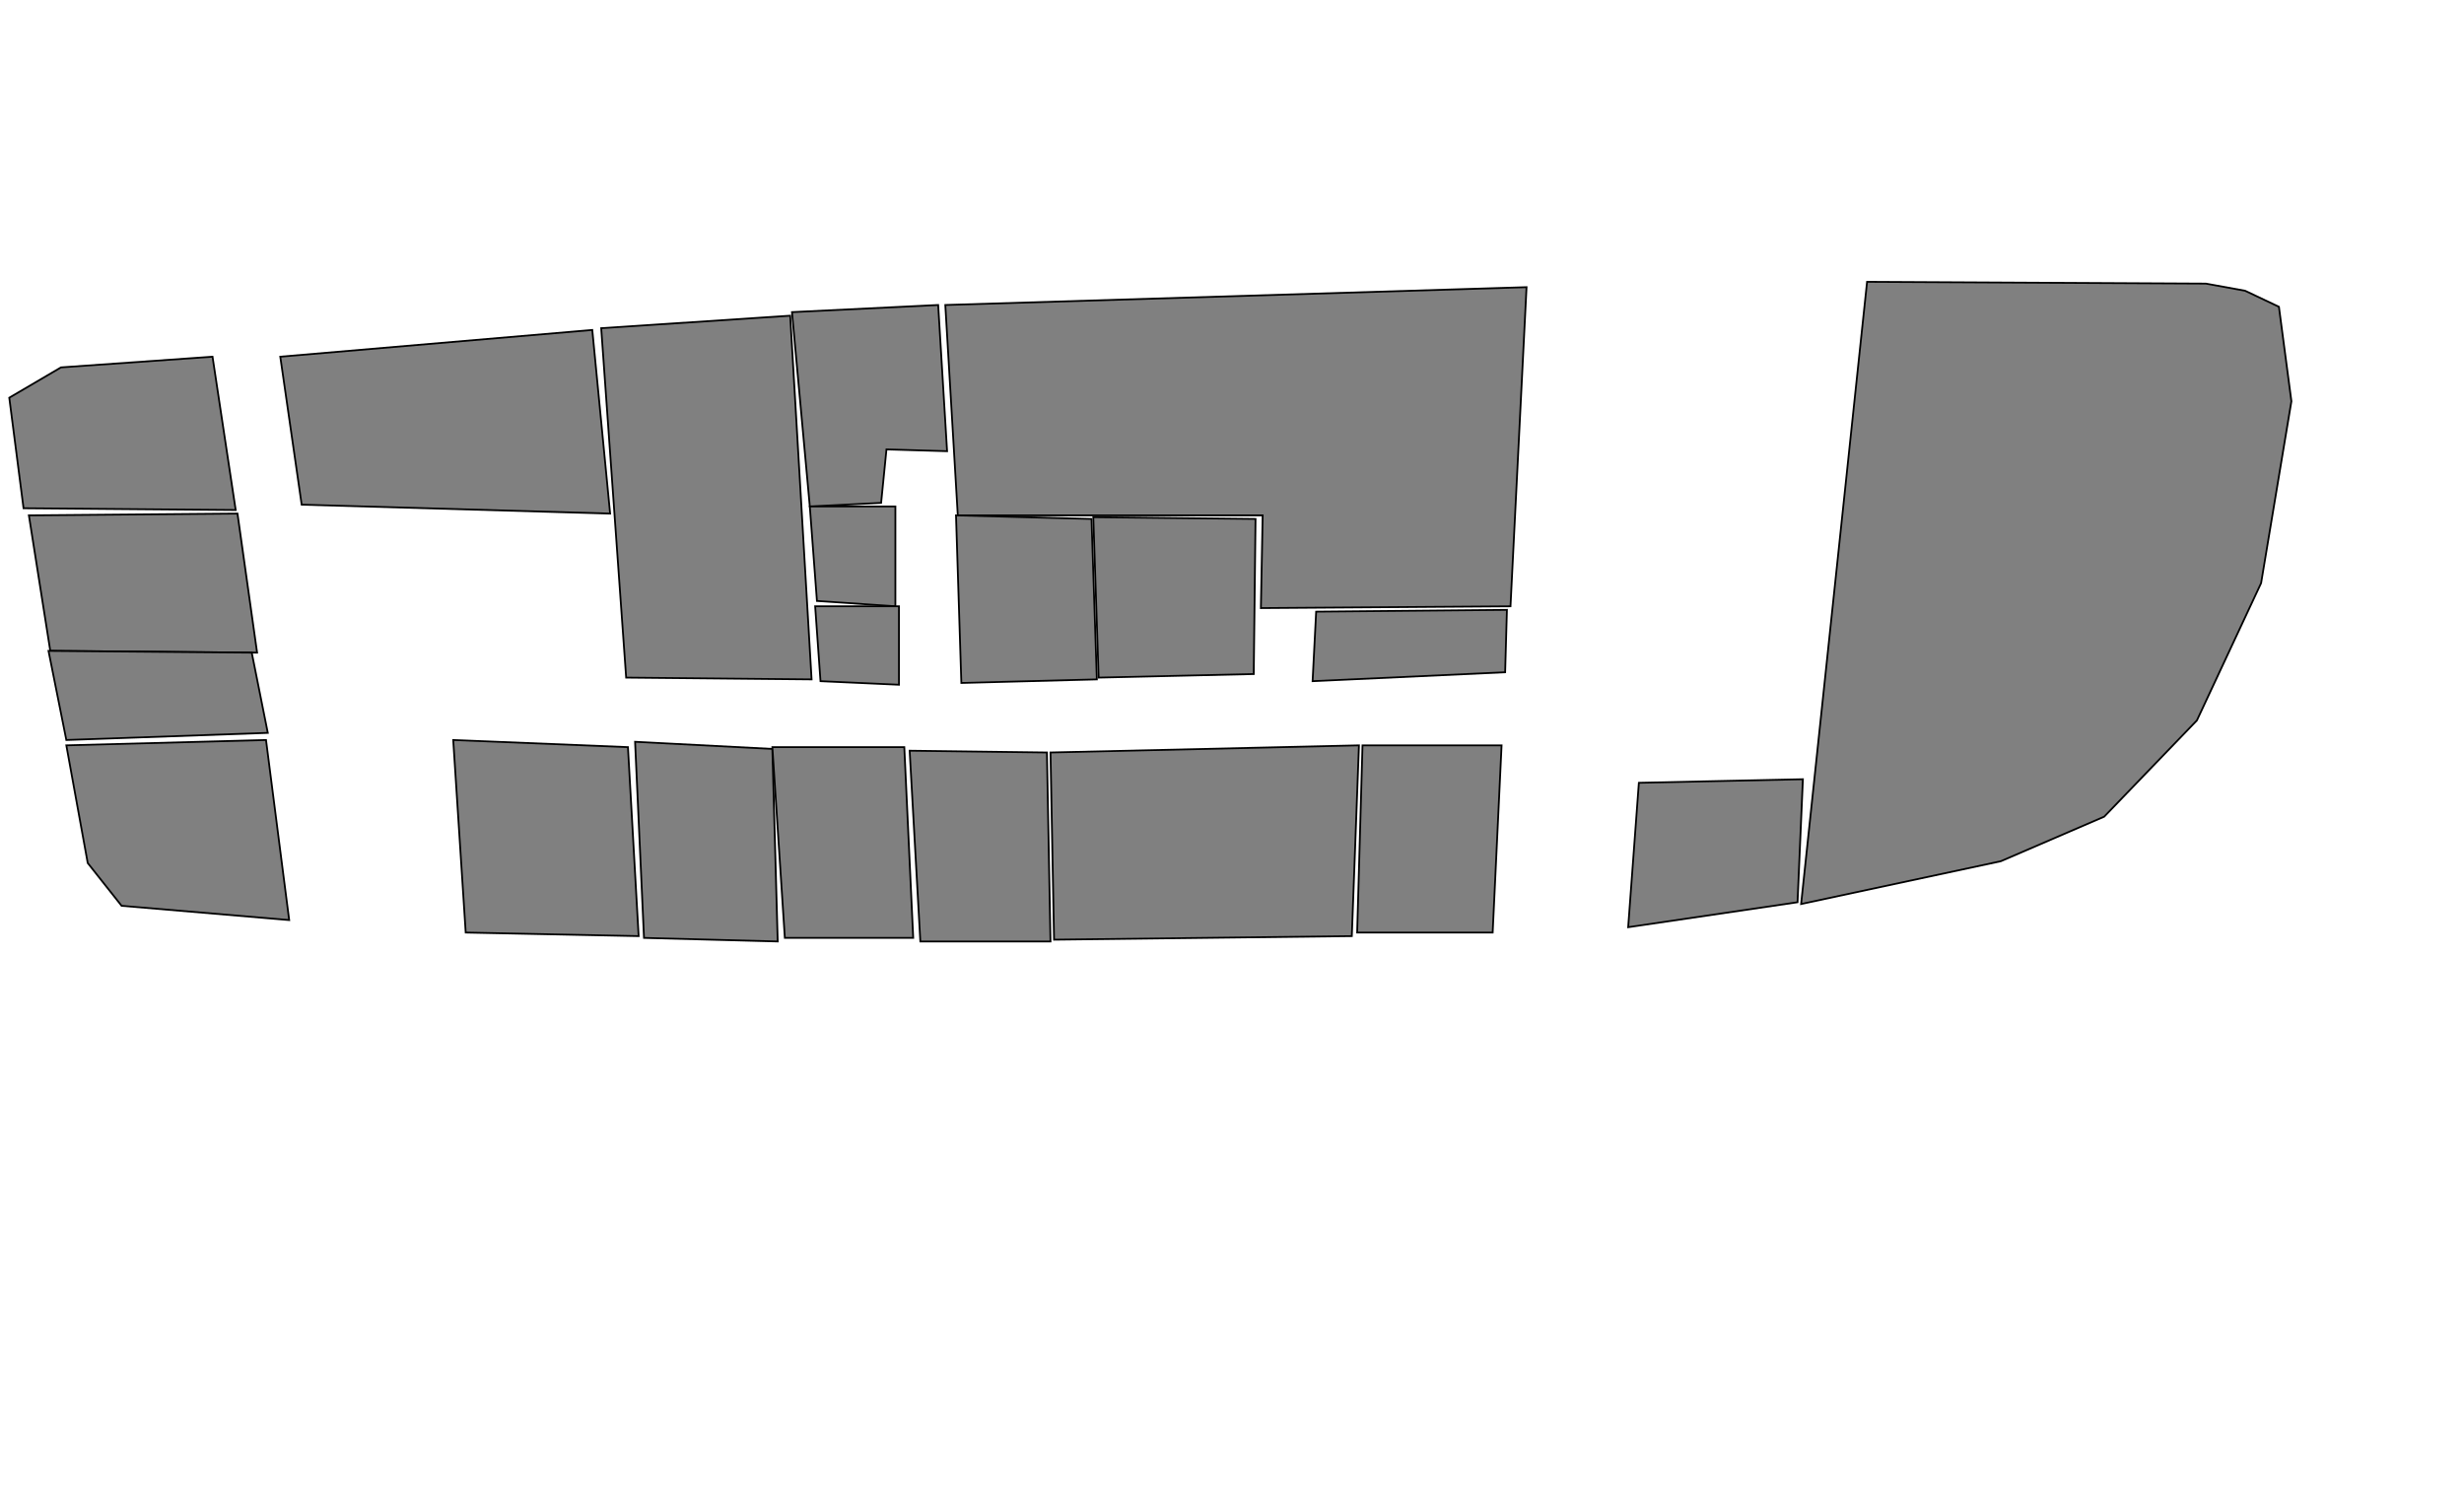
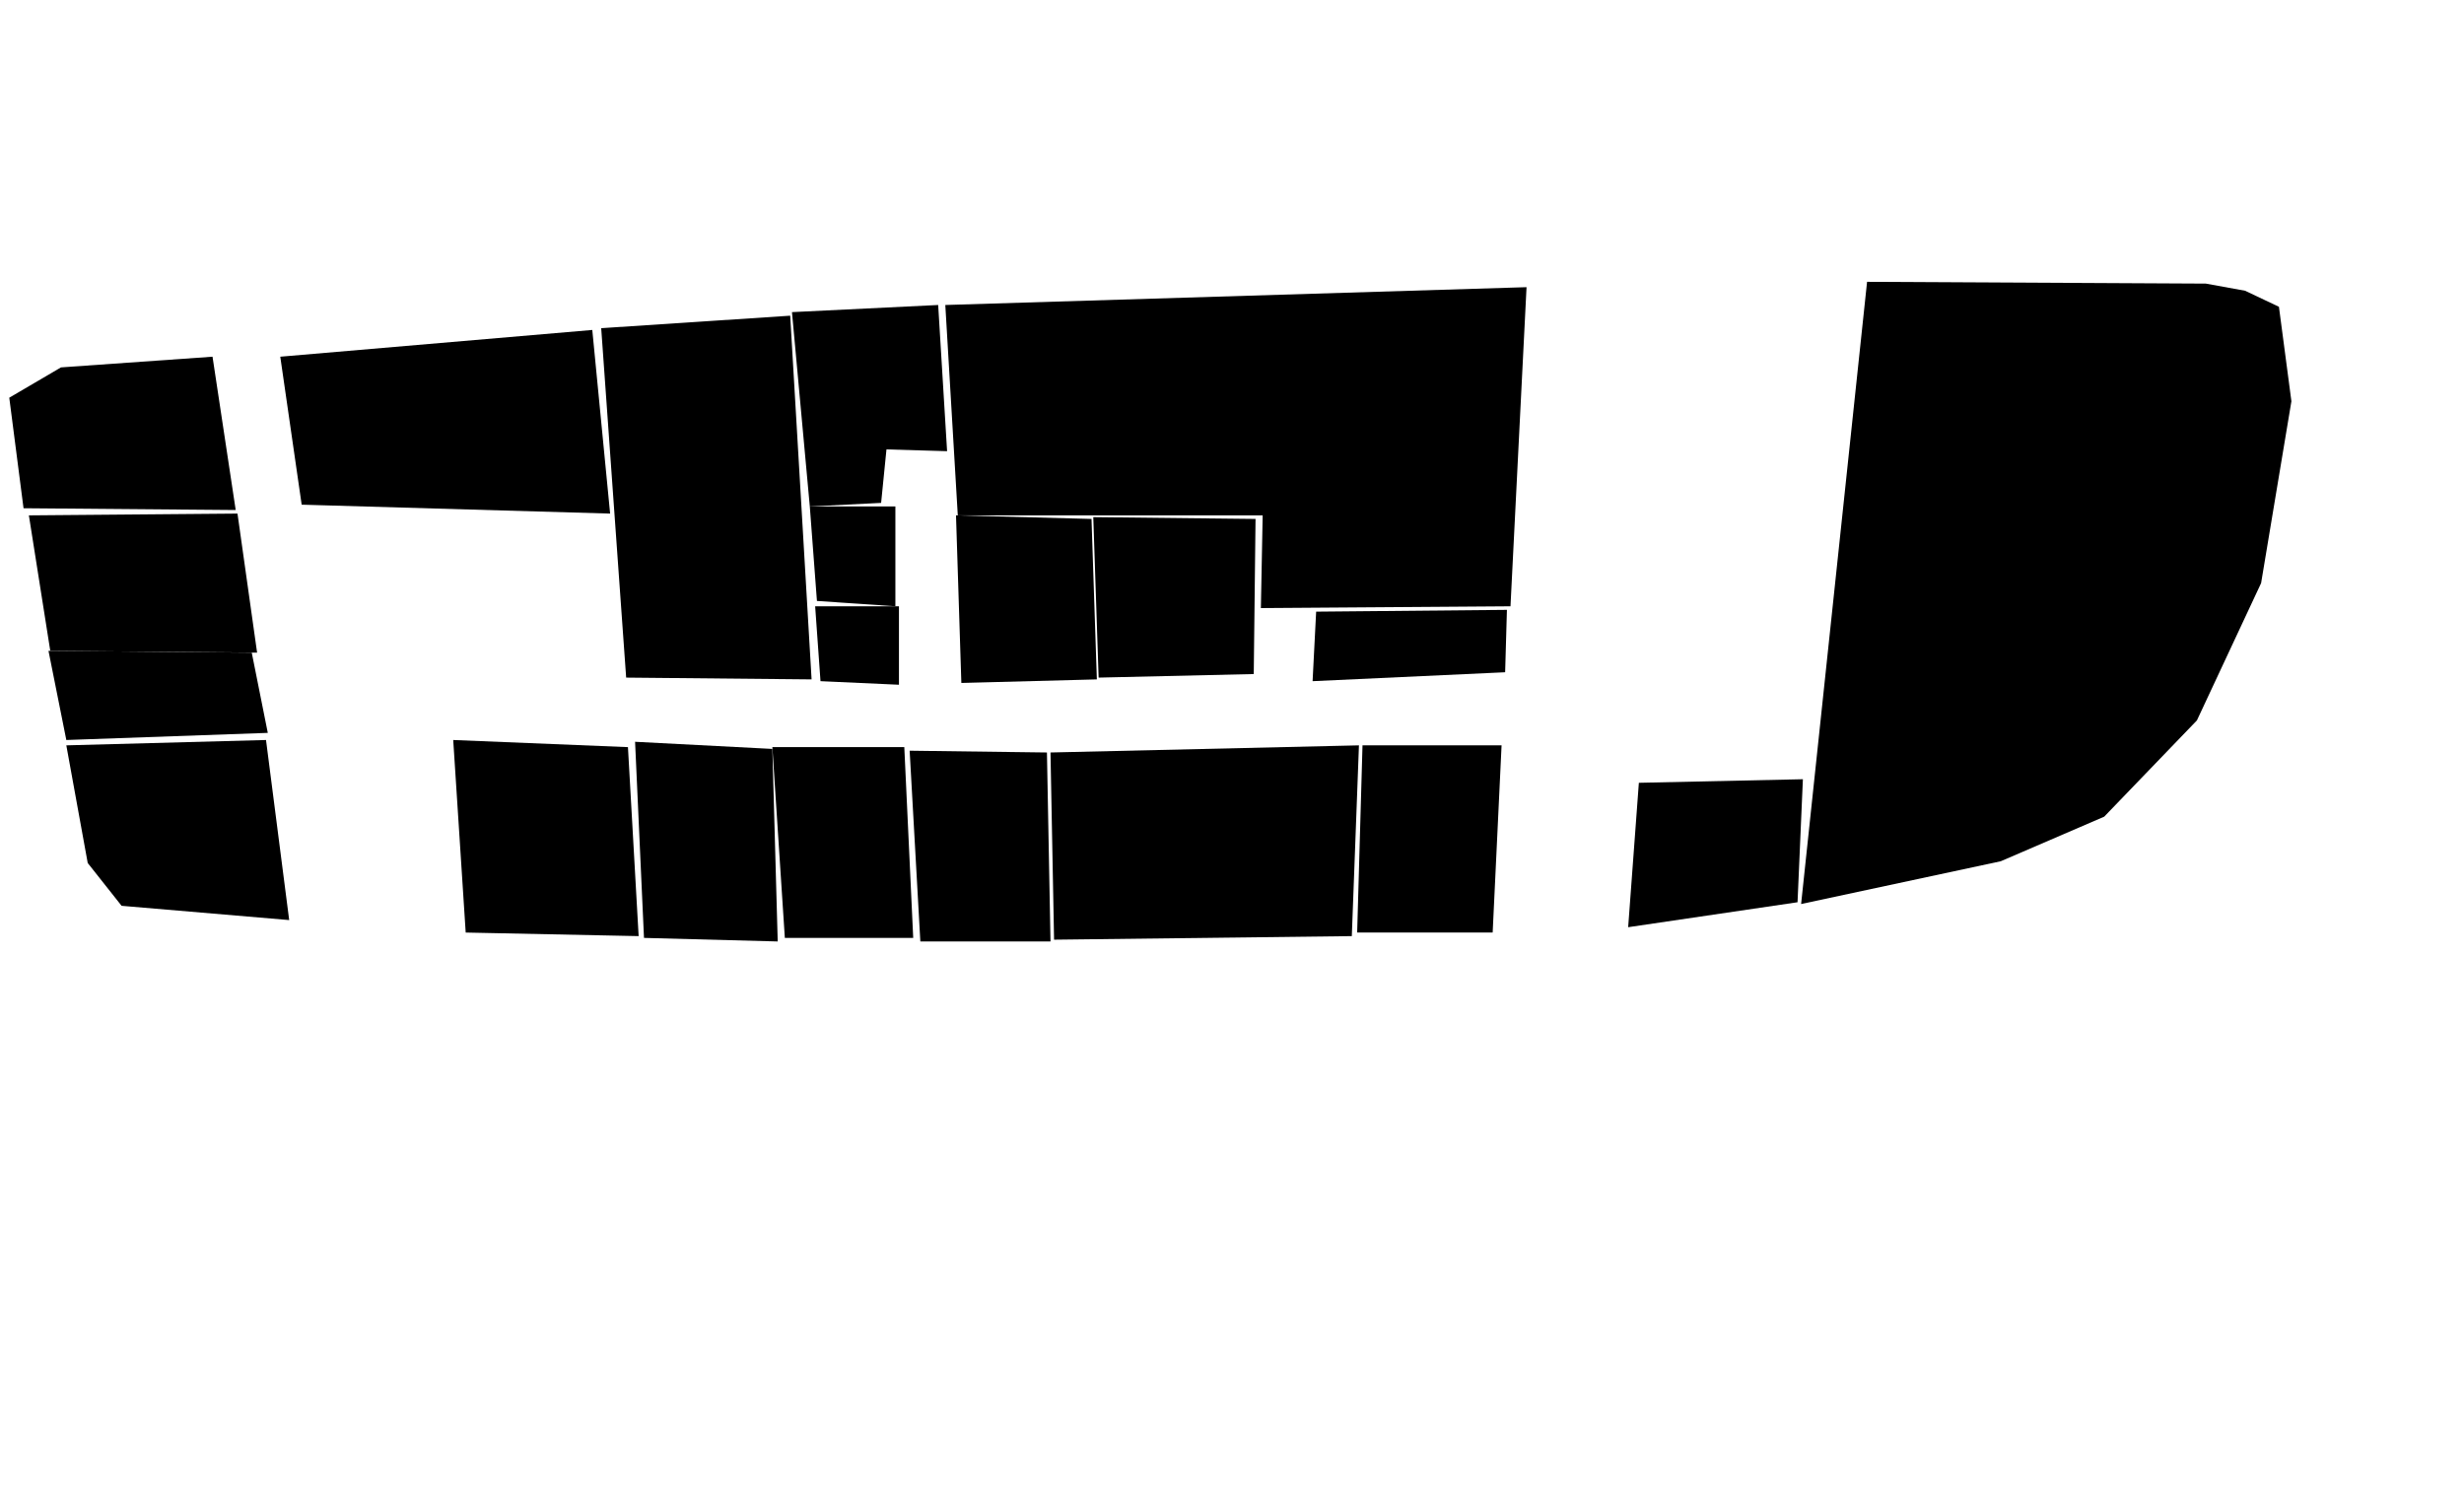
<svg xmlns="http://www.w3.org/2000/svg" id="lvl1" viewBox="-0.178 0 1380.357 840" preserveAspectRatio="xMidYMid meet">
-   <rect id="svgEditorBackground" x="0" y="0" width="1380" height="840" style="fill: none; stroke: none;" />
-   <polygon style="stroke:black;fill:grey;stroke-width:1px;" id="room-111" points="118.88 199.838 33.981 205.831 5.016 222.81 13.006 284.737 131.865 285.735" />
-   <polygon style="stroke:black;fill:grey;stroke-width:1px;" id="room-110" points="16.003 288.732 27.988 364.642 143.851 365.64 132.864 287.733" />
-   <polygon style="stroke:black;fill:grey;stroke-width:1px;" id="room-109B" points="26.99 364.642 36.978 414.582 149.843 410.587 140.854 365.64" />
-   <polygon style="stroke:black;fill:grey;stroke-width:1px;" id="room-109" points="36.978 417.578 48.964 483.5 67.941 507.471 161.829 515.462 148.845 414.582" />
-   <polygon style="stroke:black;fill:grey;stroke-width:1px;" id="room-112" points="156.835 199.838 331.627 184.856 341.615 287.733 168.821 282.739" />
-   <polygon style="stroke:black;fill:grey;stroke-width:1px;" id="room-108" points="253.72 414.582 351.603 418.577 357.596 524.451 260.711 522.454" />
-   <polygon style="stroke:black;fill:grey;stroke-width:1px;" id="room-113" points="336.621 183.857 442.495 176.865 454.481 380.622 350.604 379.624" />
-   <polygon style="stroke:black;fill:grey;stroke-width:1px;" id="room-107" points="355.599 415.581 432.507 419.576 435.503 527.448 360.593 525.45" />
-   <polygon style="stroke:black;fill:grey;stroke-width:1px;" id="room-118" points="529.392 170.872 855.004 160.884 846.015 339.671 706.181 340.67 707.18 288.732 536.383 288.732" />
-   <polygon style="stroke:black;fill:grey;stroke-width:1px;" id="room-116" points="535.385 288.732 611.294 290.73 614.291 380.622 538.381 382.62" />
-   <polygon style="stroke:black;fill:grey;stroke-width:1px;" id="room-117" points="612.293 289.731 703.185 290.73 702.186 377.626 615.289 379.624" />
-   <polygon style="stroke:black;fill:grey;stroke-width:1px;" id="room-106" points="432.507 418.577 506.419 418.577 511.413 525.45 439.499 525.45" />
-   <polygon style="stroke:black;fill:grey;stroke-width:1px;" id="room-105" points="509.415 420.575 586.324 421.574 588.321 527.448 515.408 527.448" />
-   <polygon style="stroke:black;fill:grey;stroke-width:1px;" id="room-104" points="588.321 421.574 761.116 417.578 757.121 524.451 590.319 526.449" />
-   <polygon style="stroke:black;fill:grey;stroke-width:1px;" id="room-102" points="763.113 417.578 841.021 417.578 836.027 522.454 760.117 522.454" />
-   <polygon style="stroke:black;fill:grey;stroke-width:1px;" id="room-100" points="1008.821 506.473 1120.688 482.501 1178.619 457.531 1230.557 403.595 1266.514 326.687 1283.494 224.808 1276.502 171.871 1257.525 162.882 1235.551 158.886 1045.777 157.888" />
-   <polygon style="stroke:black;fill:grey;stroke-width:1px;" id="room-101" points="917.929 438.554 1009.82 436.556 1006.82 505.474 911.936 519.457" />
-   <polygon style="stroke:black;fill:grey;stroke-width:1px;" id="room-188A" points="530.39 252.775 525.396 170.872 443.494 174.867 453.482 283.738 493.434 281.74 496.431 251.776" />
-   <polygon style="stroke:black;fill:grey;stroke-width:1px;" id="room-114" points="453.482 283.738 501.425 283.738 501.425 339.671 457.477 336.675" />
-   <polygon style="stroke:black;fill:grey;stroke-width:1px;" id="room-115" points="456.478 339.671 503.423 339.671 503.423 383.619 459.475 381.621" />
-   <polygon style="stroke:black;fill:grey;stroke-width:1px;" id="room-119" points="737.144 342.668 735.147 381.621 843.018 376.627 844.017 341.669" />
+   <polygon id="room-111" points="118.88 199.838 33.981 205.831 5.016 222.81 13.006 284.737 131.865 285.735" />
+   <polygon id="room-110" points="16.003 288.732 27.988 364.642 143.851 365.64 132.864 287.733" />
+   <polygon id="room-109B" points="26.99 364.642 36.978 414.582 149.843 410.587 140.854 365.64" />
+   <polygon id="room-109" points="36.978 417.578 48.964 483.5 67.941 507.471 161.829 515.462 148.845 414.582" />
+   <polygon id="room-112" points="156.835 199.838 331.627 184.856 341.615 287.733 168.821 282.739" />
+   <polygon id="room-108" points="253.72 414.582 351.603 418.577 357.596 524.451 260.711 522.454" />
+   <polygon id="room-113" points="336.621 183.857 442.495 176.865 454.481 380.622 350.604 379.624" />
+   <polygon id="room-107" points="355.599 415.581 432.507 419.576 435.503 527.448 360.593 525.45" />
+   <polygon id="room-118" points="529.392 170.872 855.004 160.884 846.015 339.671 706.181 340.67 707.18 288.732 536.383 288.732" />
+   <polygon id="room-116" points="535.385 288.732 611.294 290.73 614.291 380.622 538.381 382.62" />
+   <polygon id="room-117" points="612.293 289.731 703.185 290.73 702.186 377.626 615.289 379.624" />
+   <polygon id="room-106" points="432.507 418.577 506.419 418.577 511.413 525.45 439.499 525.45" />
+   <polygon id="room-105" points="509.415 420.575 586.324 421.574 588.321 527.448 515.408 527.448" />
+   <polygon id="room-104" points="588.321 421.574 761.116 417.578 757.121 524.451 590.319 526.449" />
+   <polygon id="room-102" points="763.113 417.578 841.021 417.578 836.027 522.454 760.117 522.454" />
+   <polygon id="room-100" points="1008.821 506.473 1120.688 482.501 1178.619 457.531 1230.557 403.595 1266.514 326.687 1283.494 224.808 1276.502 171.871 1257.525 162.882 1235.551 158.886 1045.777 157.888" />
+   <polygon id="room-101" points="917.929 438.554 1009.82 436.556 1006.82 505.474 911.936 519.457" />
+   <polygon id="room-188A" points="530.39 252.775 525.396 170.872 443.494 174.867 453.482 283.738 493.434 281.74 496.431 251.776" />
+   <polygon id="room-114" points="453.482 283.738 501.425 283.738 501.425 339.671 457.477 336.675" />
+   <polygon id="room-115" points="456.478 339.671 503.423 339.671 503.423 383.619 459.475 381.621" />
+   <polygon id="room-119" points="737.144 342.668 735.147 381.621 843.018 376.627 844.017 341.669" />
  <defs id="pathsegapi" />
</svg>
